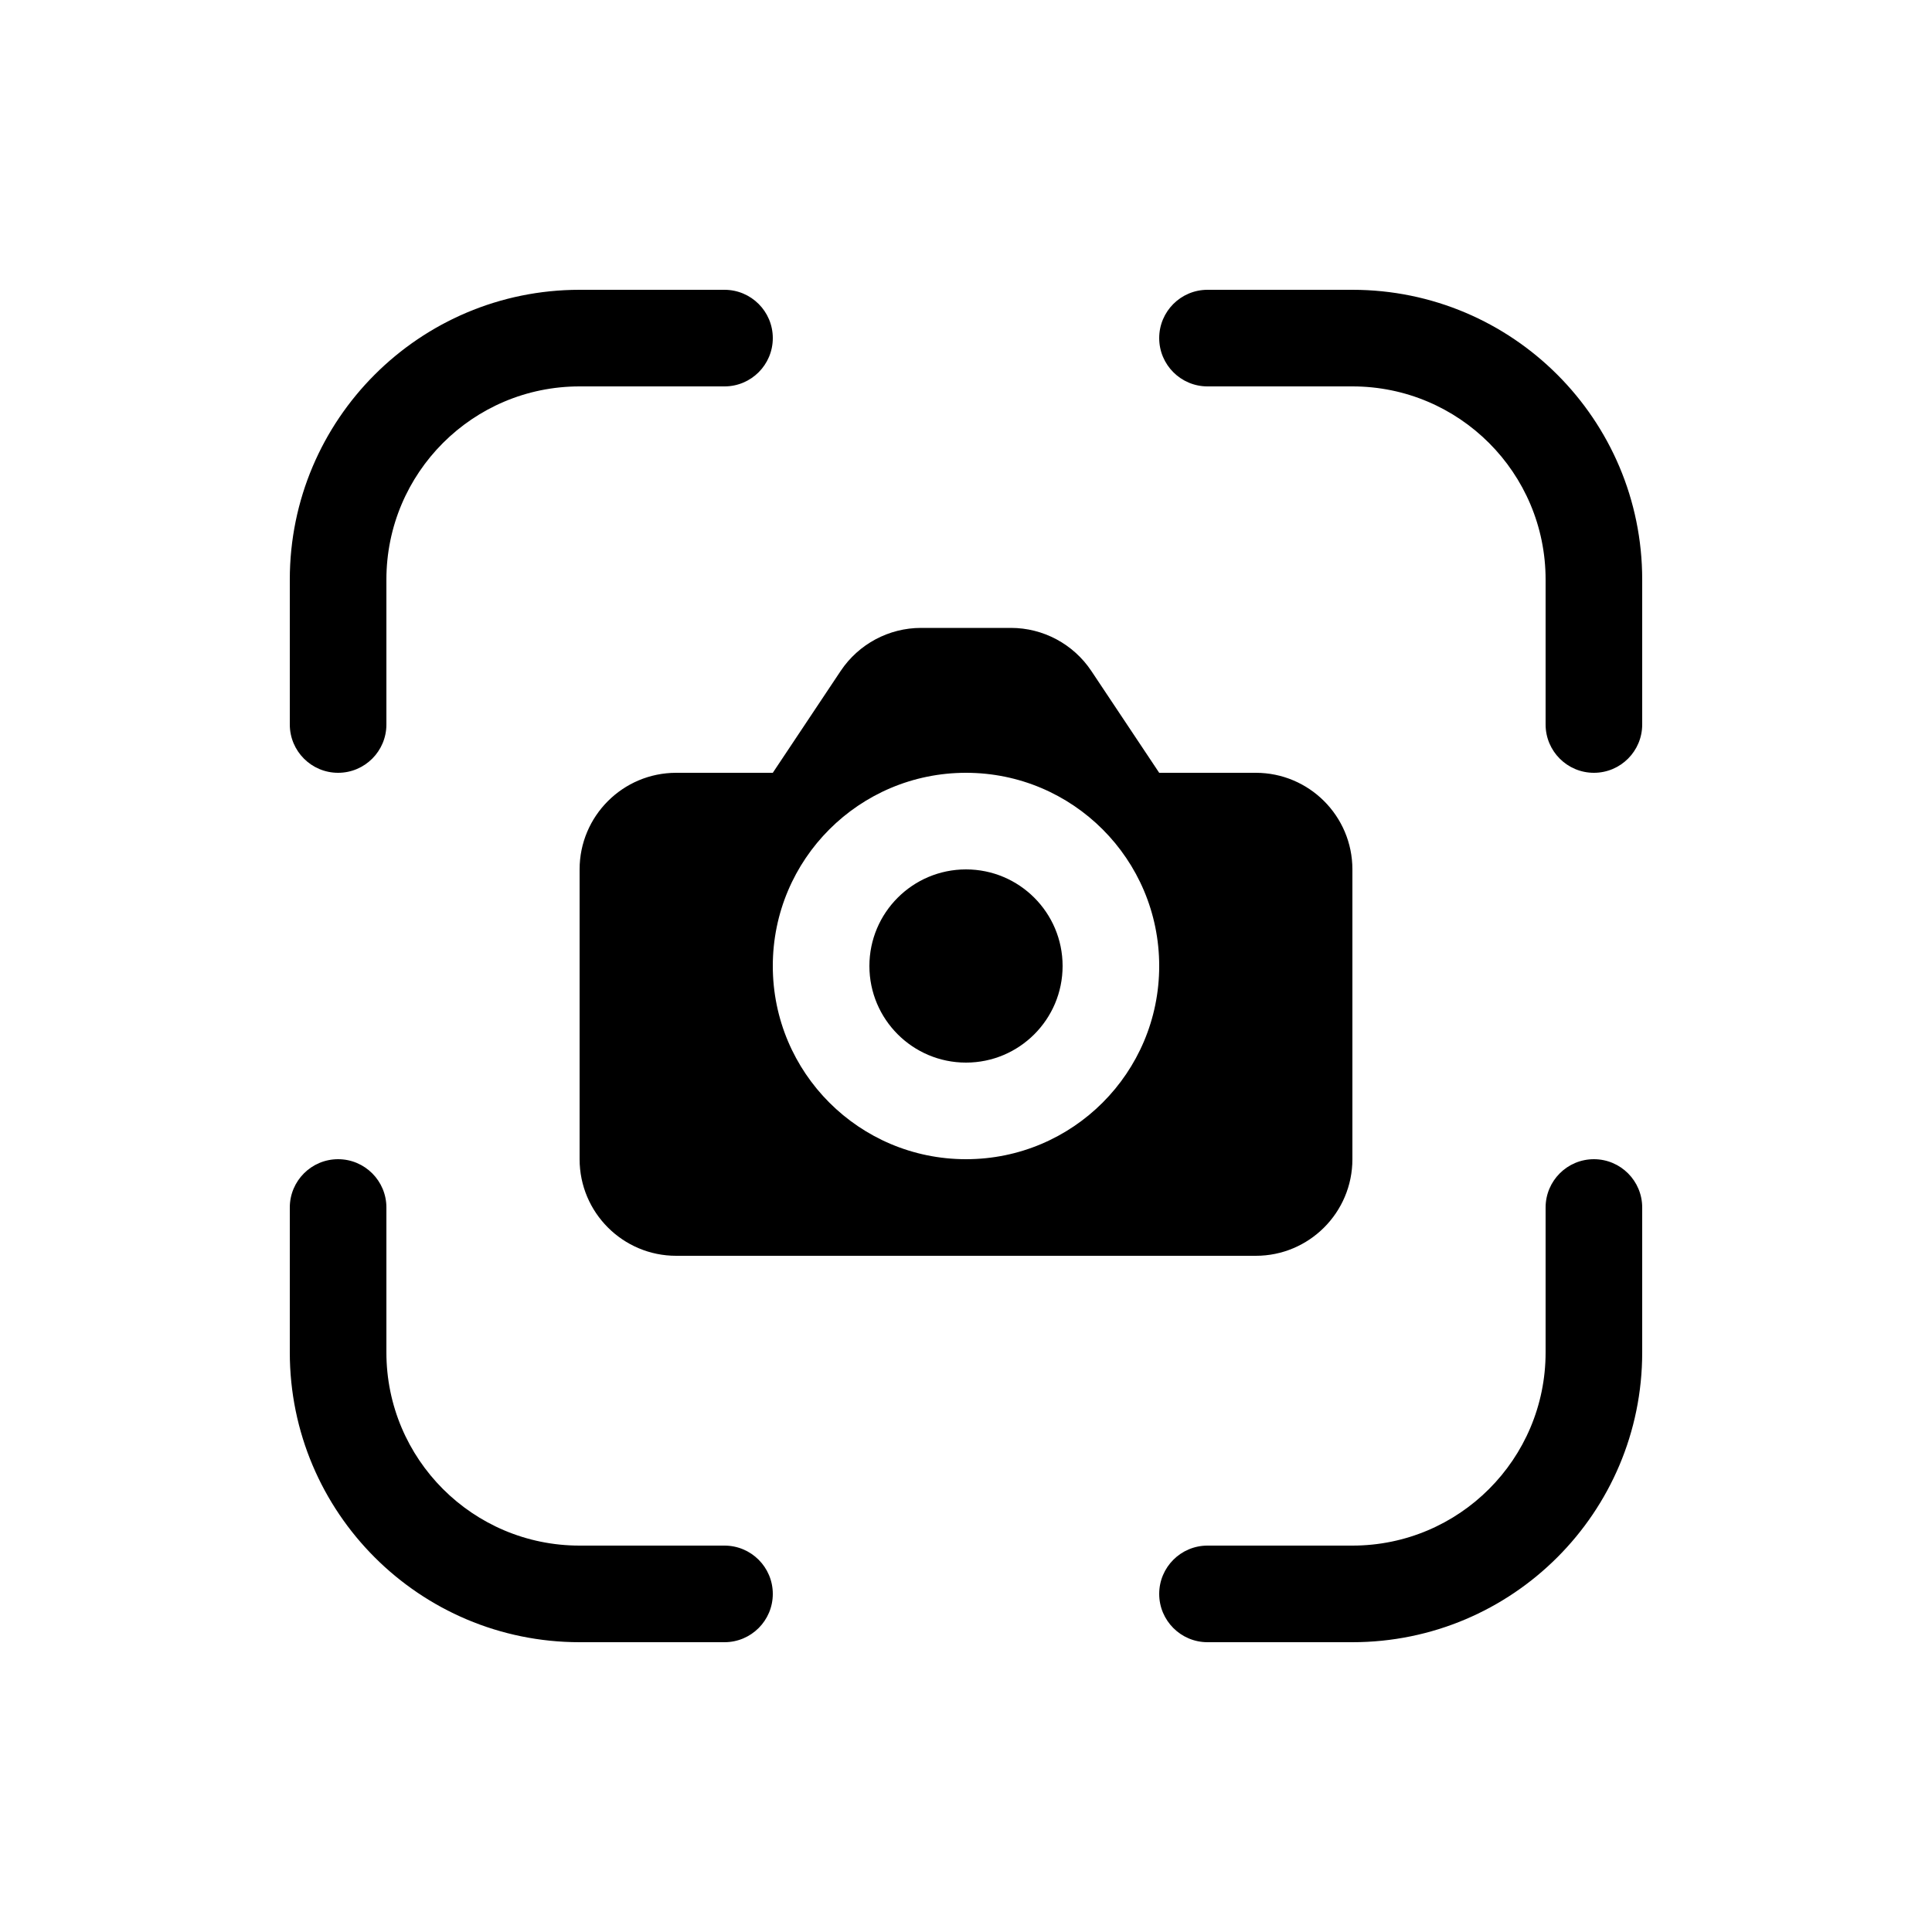
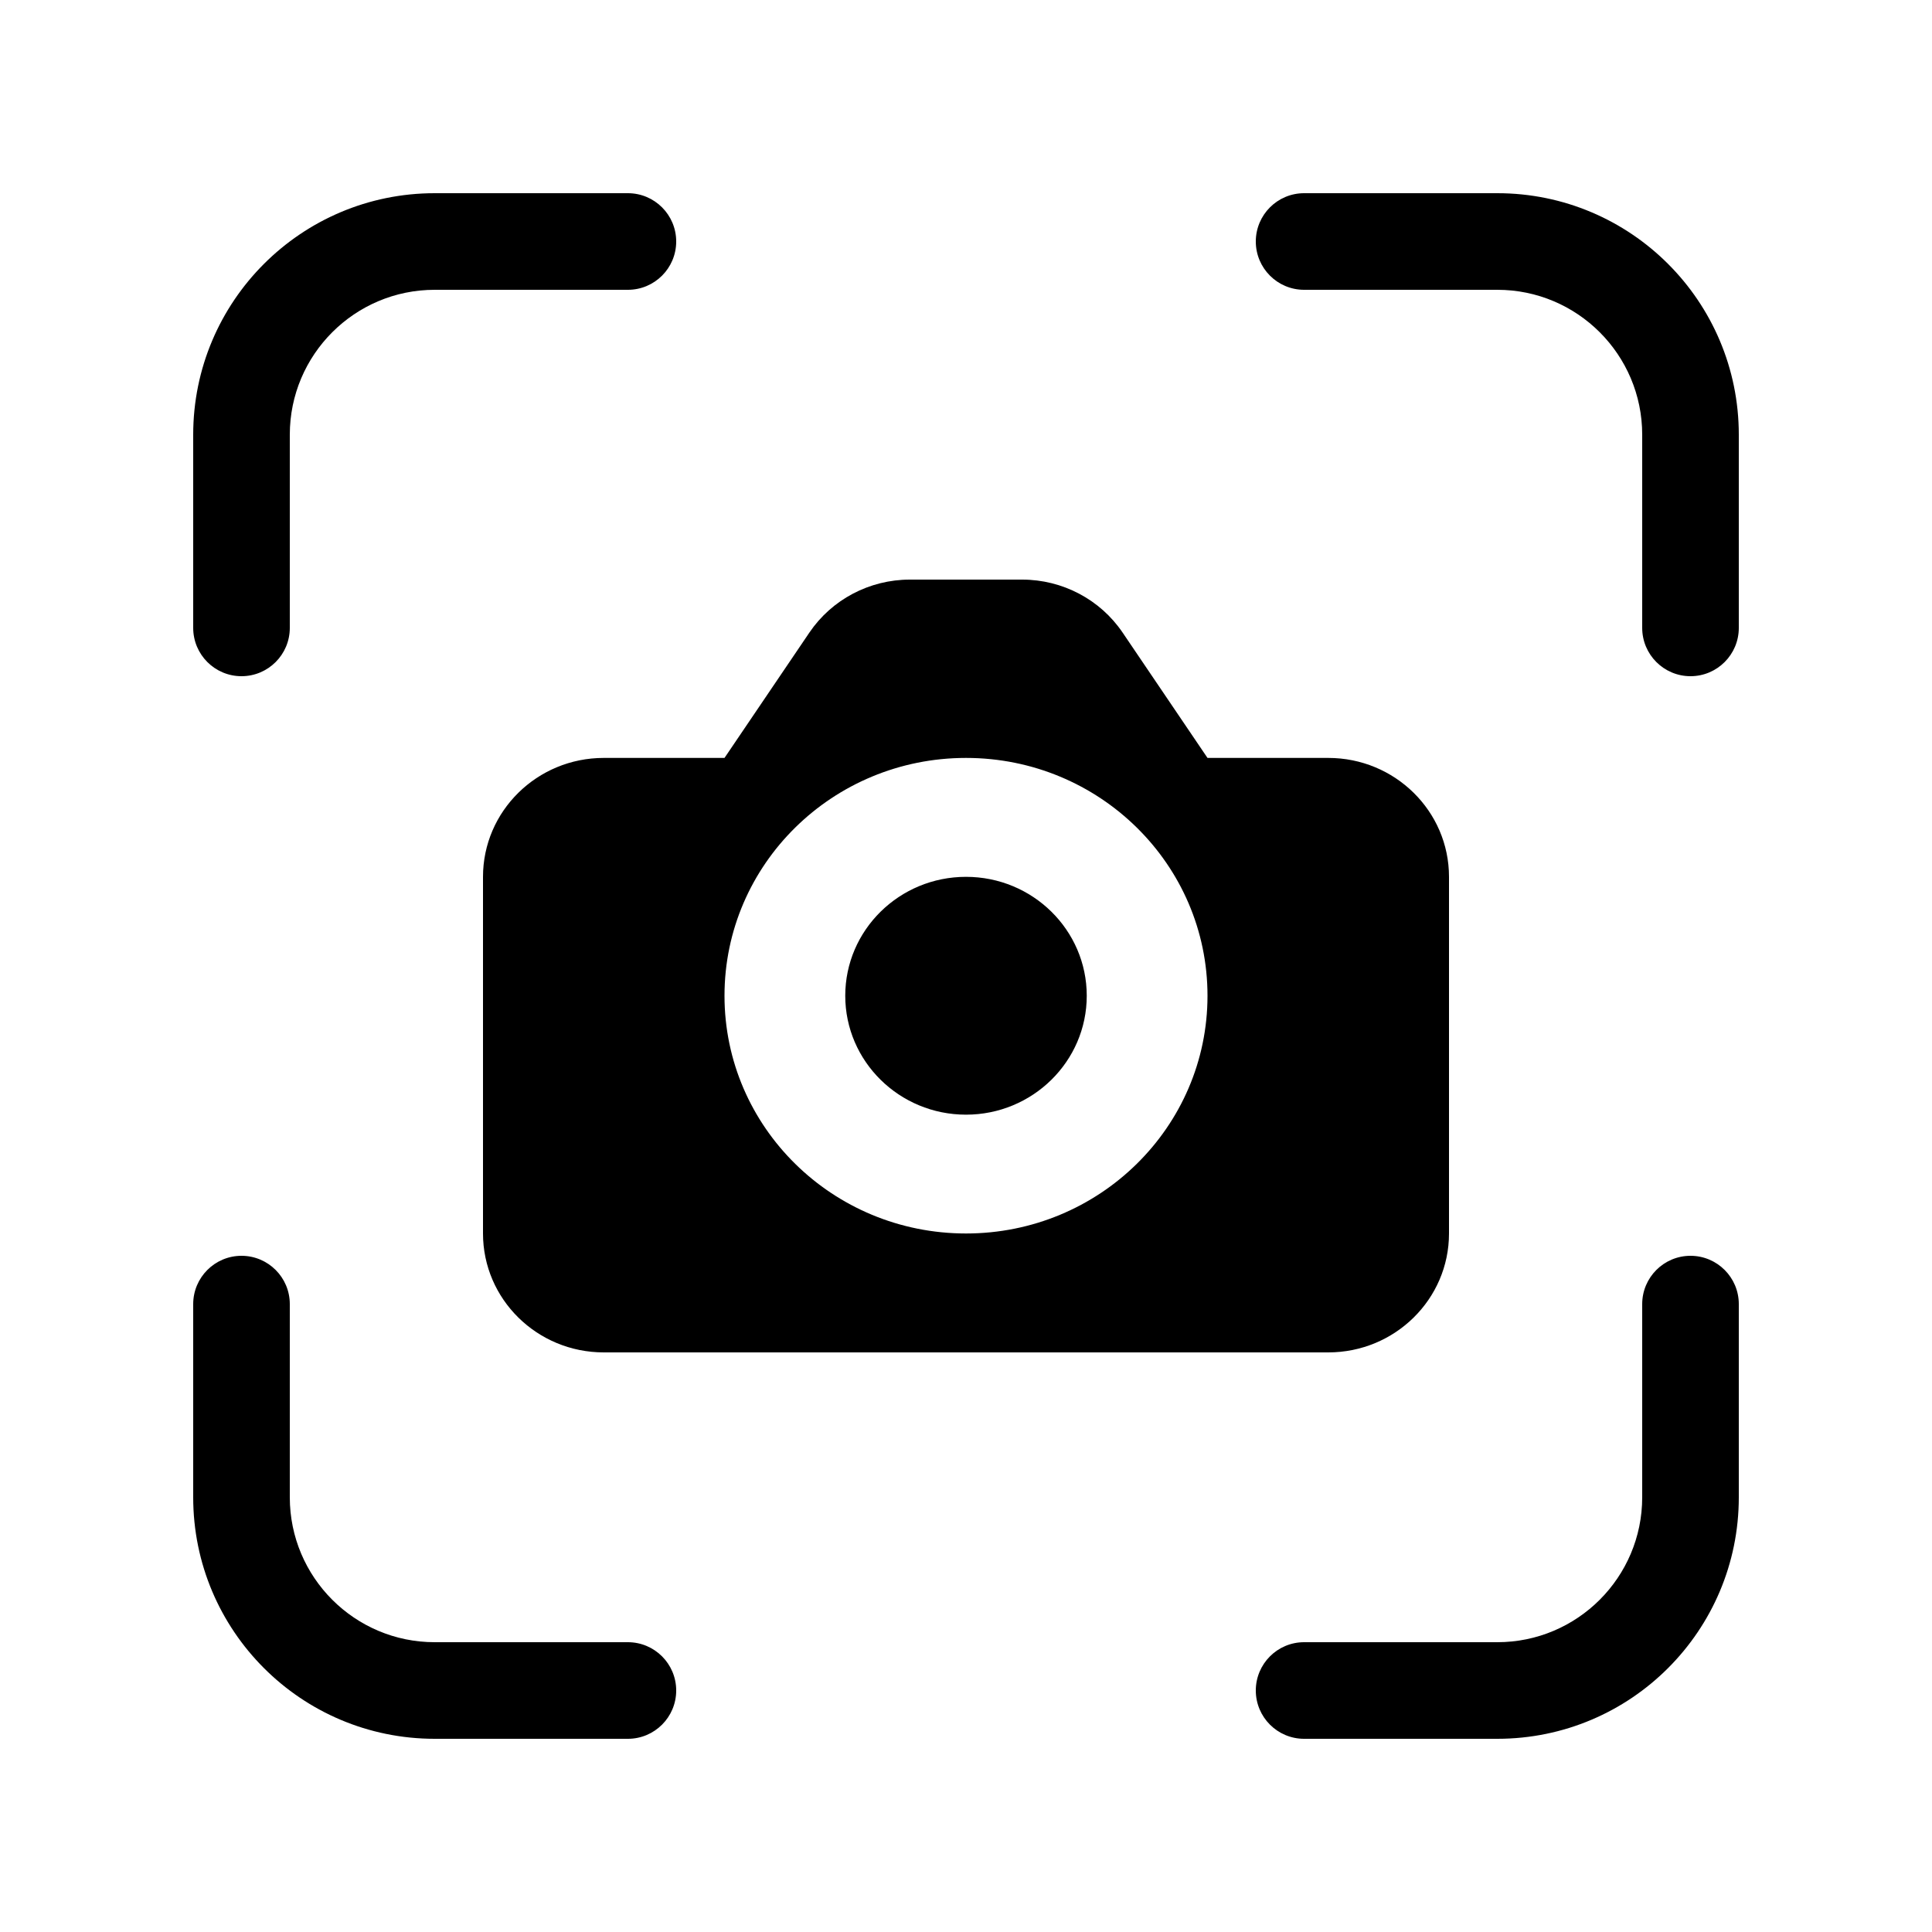
<svg xmlns="http://www.w3.org/2000/svg" viewBox="0 0 20 20" fill="none">
-   <path d="M3 6C3 4.343 4.343 3 6 3H7.5C7.776 3 8 3.224 8 3.5C8 3.776 7.776 4 7.5 4H6C4.895 4 4 4.895 4 6V7.5C4 7.776 3.776 8 3.5 8C3.224 8 3 7.776 3 7.5V6ZM12 3.5C12 3.224 12.224 3 12.5 3H14C15.657 3 17 4.343 17 6V7.5C17 7.776 16.776 8 16.5 8C16.224 8 16 7.776 16 7.5V6C16 4.895 15.105 4 14 4H12.5C12.224 4 12 3.776 12 3.5ZM3.5 12C3.776 12 4 12.224 4 12.5V14C4 15.105 4.895 16 6 16H7.5C7.776 16 8 16.224 8 16.5C8 16.776 7.776 17 7.5 17H6C4.343 17 3 15.657 3 14V12.5C3 12.224 3.224 12 3.5 12ZM16.5 12C16.776 12 17 12.224 17 12.5V14C17 15.657 15.657 17 14 17H12.5C12.224 17 12 16.776 12 16.5C12 16.224 12.224 16 12.5 16H14C15.105 16 16 15.105 16 14V12.5C16 12.224 16.224 12 16.5 12ZM10 11C10.552 11 11 10.552 11 10C11 9.448 10.552 9 10 9C9.448 9 9 9.448 9 10C9 10.552 9.448 11 10 11ZM6 12V9C6 8.448 6.448 8 7 8H8L8.703 6.945C8.889 6.667 9.201 6.5 9.535 6.5H10.465C10.799 6.5 11.111 6.667 11.297 6.945L12 8H13C13.552 8 14 8.448 14 9V12C14 12.552 13.552 13 13 13H7C6.448 13 6 12.552 6 12ZM12 10C12 8.895 11.105 8 10 8C8.895 8 8 8.895 8 10C8 11.105 8.895 12 10 12C11.105 12 12 11.105 12 10Z" fill="currentColor" />
+   <path d="M4.5 3C3.672 3 3 3.672 3 4.5V6.5C3 6.776 2.776 7 2.5 7C2.224 7 2 6.776 2 6.5V4.5C2 3.119 3.119 2 4.5 2H6.5C6.776 2 7 2.224 7 2.5C7 2.776 6.776 3 6.5 3H4.5ZM4.5 17C3.672 17 3 16.328 3 15.5V13.5C3 13.224 2.776 13 2.5 13C2.224 13 2 13.224 2 13.5V15.5C2 16.881 3.119 18 4.5 18H6.5C6.776 18 7 17.776 7 17.5C7 17.224 6.776 17 6.5 17H4.5ZM17 4.5C17 3.672 16.328 3 15.5 3H13.5C13.224 3 13 2.776 13 2.5C13 2.224 13.224 2 13.5 2H15.5C16.881 2 18 3.119 18 4.5V6.5C18 6.776 17.776 7 17.5 7C17.224 7 17 6.776 17 6.5V4.5ZM15.5 17C16.328 17 17 16.328 17 15.5V13.5C17 13.224 17.224 13 17.5 13C17.776 13 18 13.224 18 13.5V15.5C18 16.881 16.881 18 15.5 18H13.5C13.224 18 13 17.776 13 17.5C13 17.224 13.224 17 13.5 17H15.5ZM11.25 10.308C11.25 10.987 10.69 11.539 10 11.539C9.31 11.539 8.75 10.987 8.75 10.308C8.75 9.628 9.31 9.077 10 9.077C10.69 9.077 11.25 9.628 11.25 10.308ZM5 9.077V12.769C5 13.449 5.56 14 6.25 14H13.75C14.44 14 15 13.449 15 12.769V9.077C15 8.397 14.44 7.846 13.75 7.846H12.5L11.621 6.548C11.389 6.206 10.999 6 10.581 6H9.419C9.001 6 8.611 6.206 8.379 6.548L7.5 7.846H6.25C5.56 7.846 5 8.397 5 9.077ZM10 7.846C11.381 7.846 12.5 8.948 12.5 10.308C12.5 11.667 11.381 12.769 10 12.769C8.619 12.769 7.5 11.667 7.5 10.308C7.5 8.948 8.619 7.846 10 7.846Z" fill="currentColor" />
</svg>
